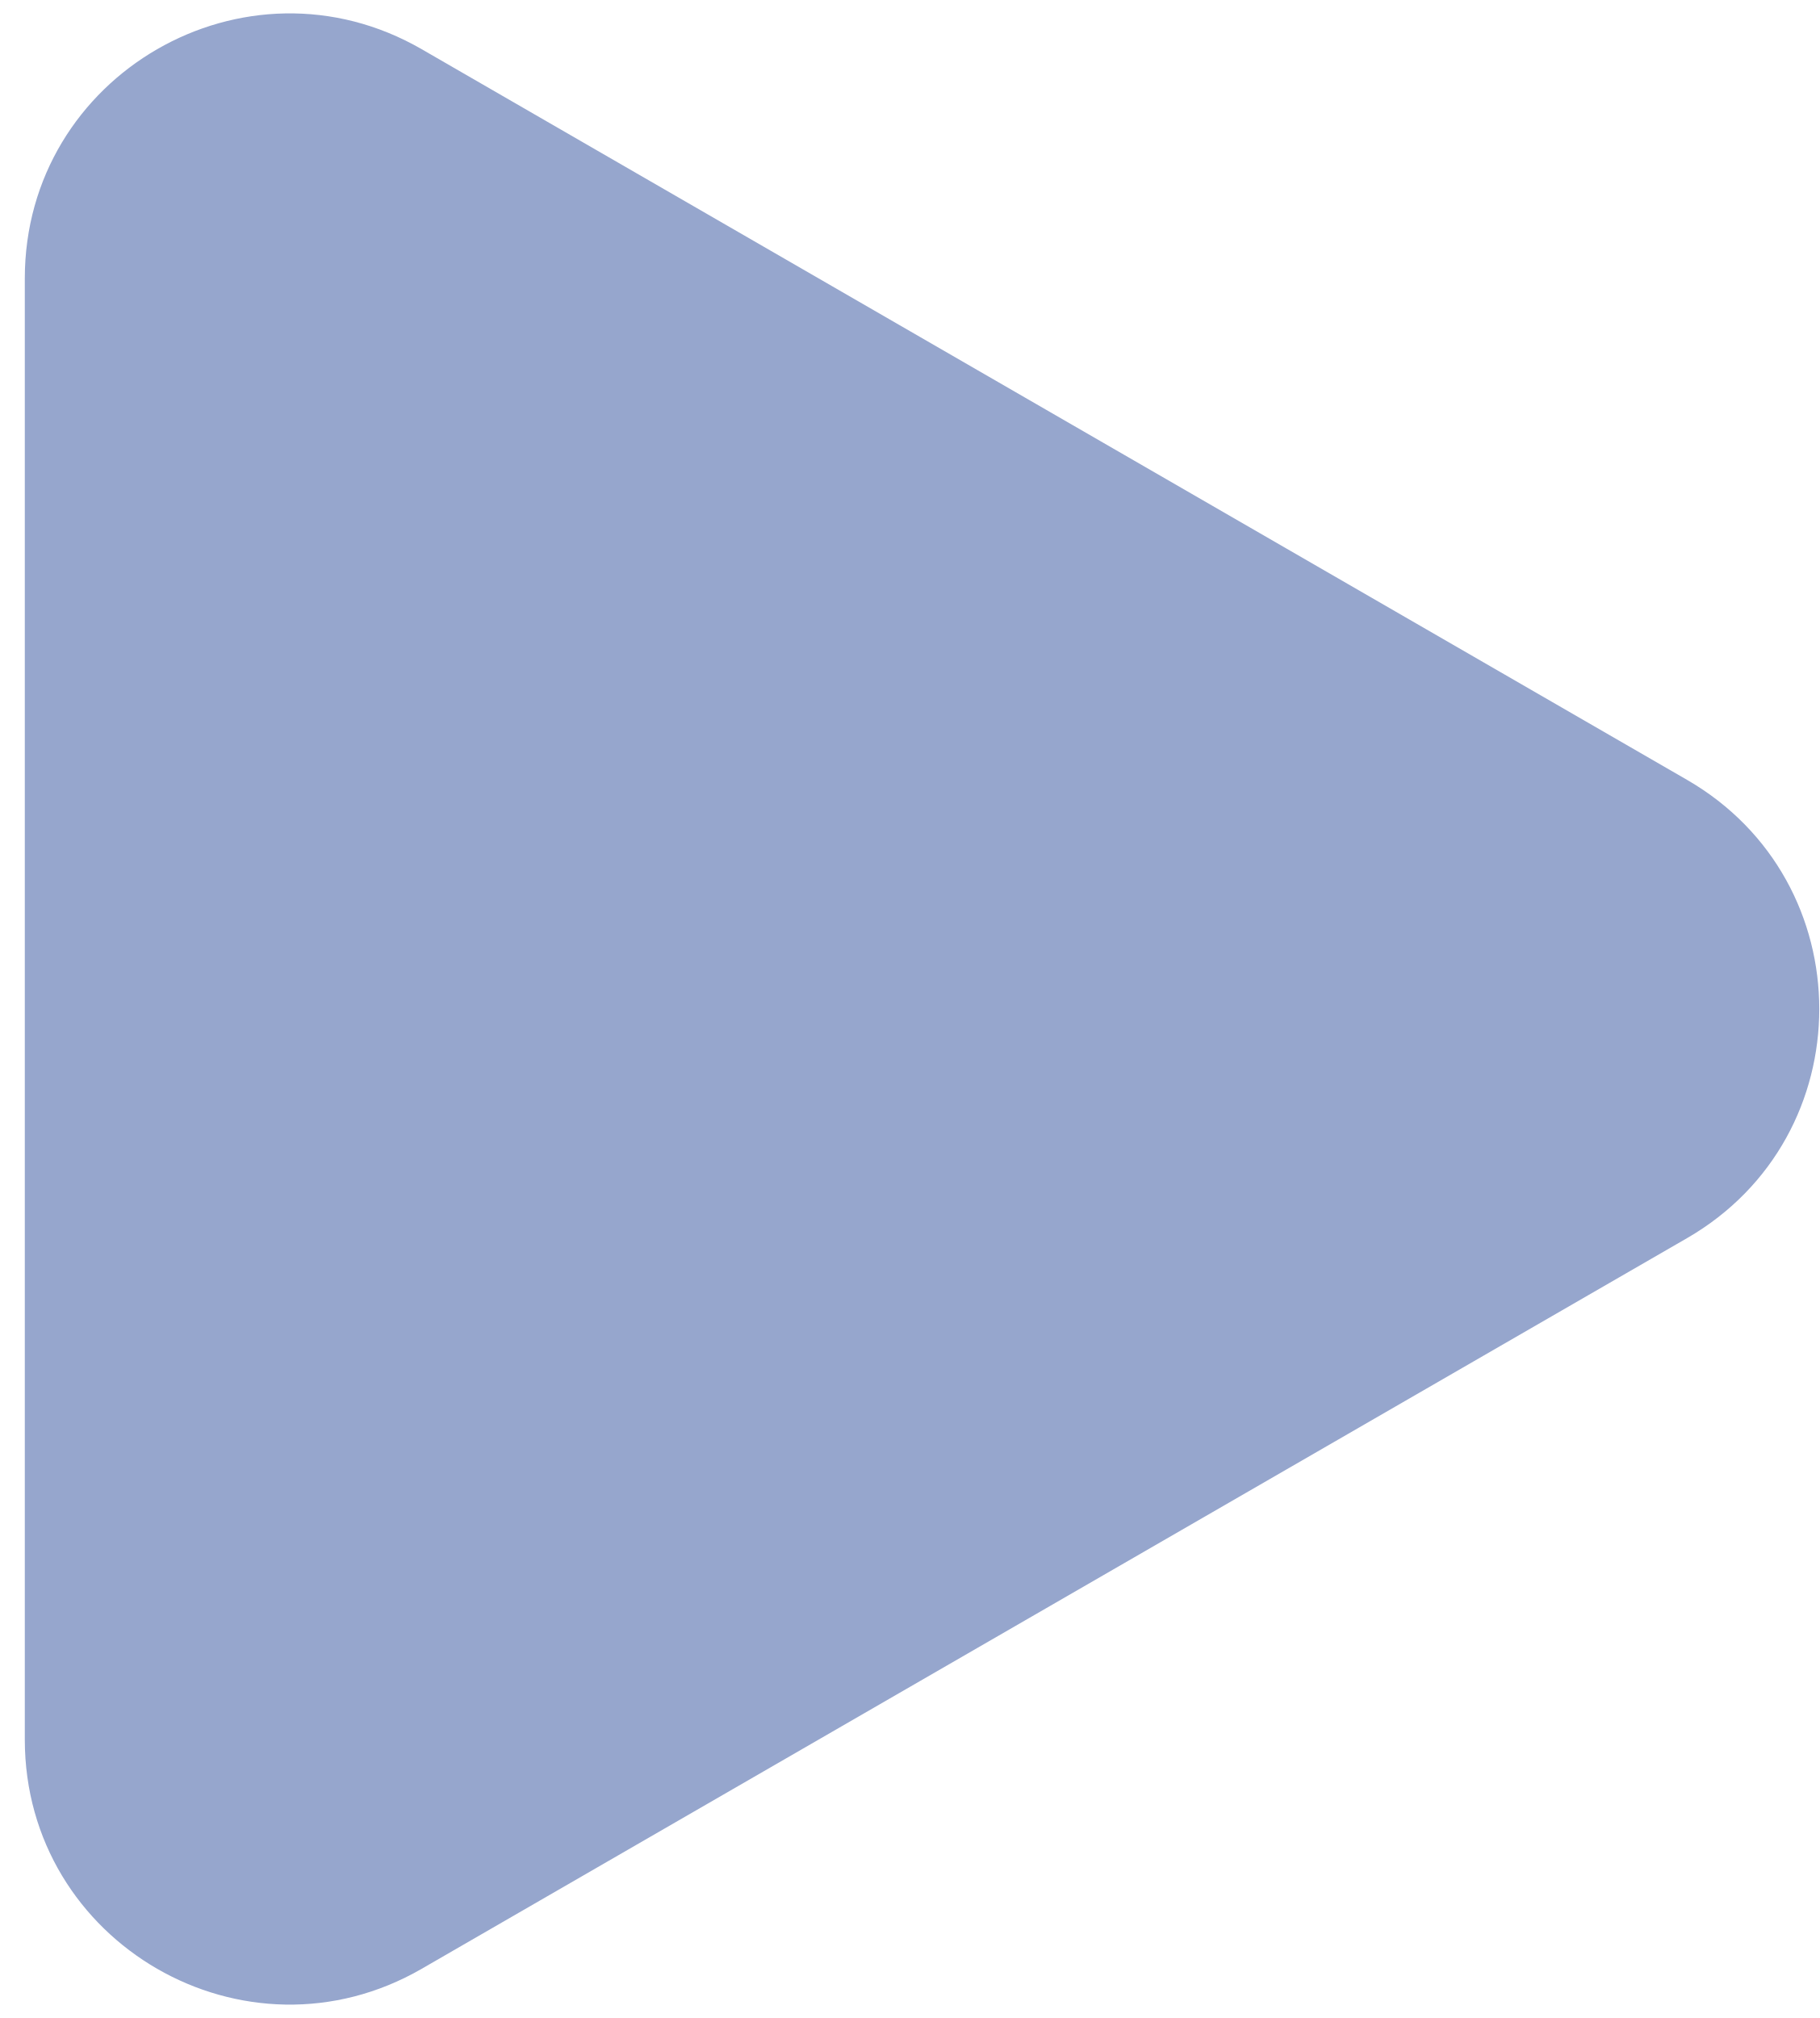
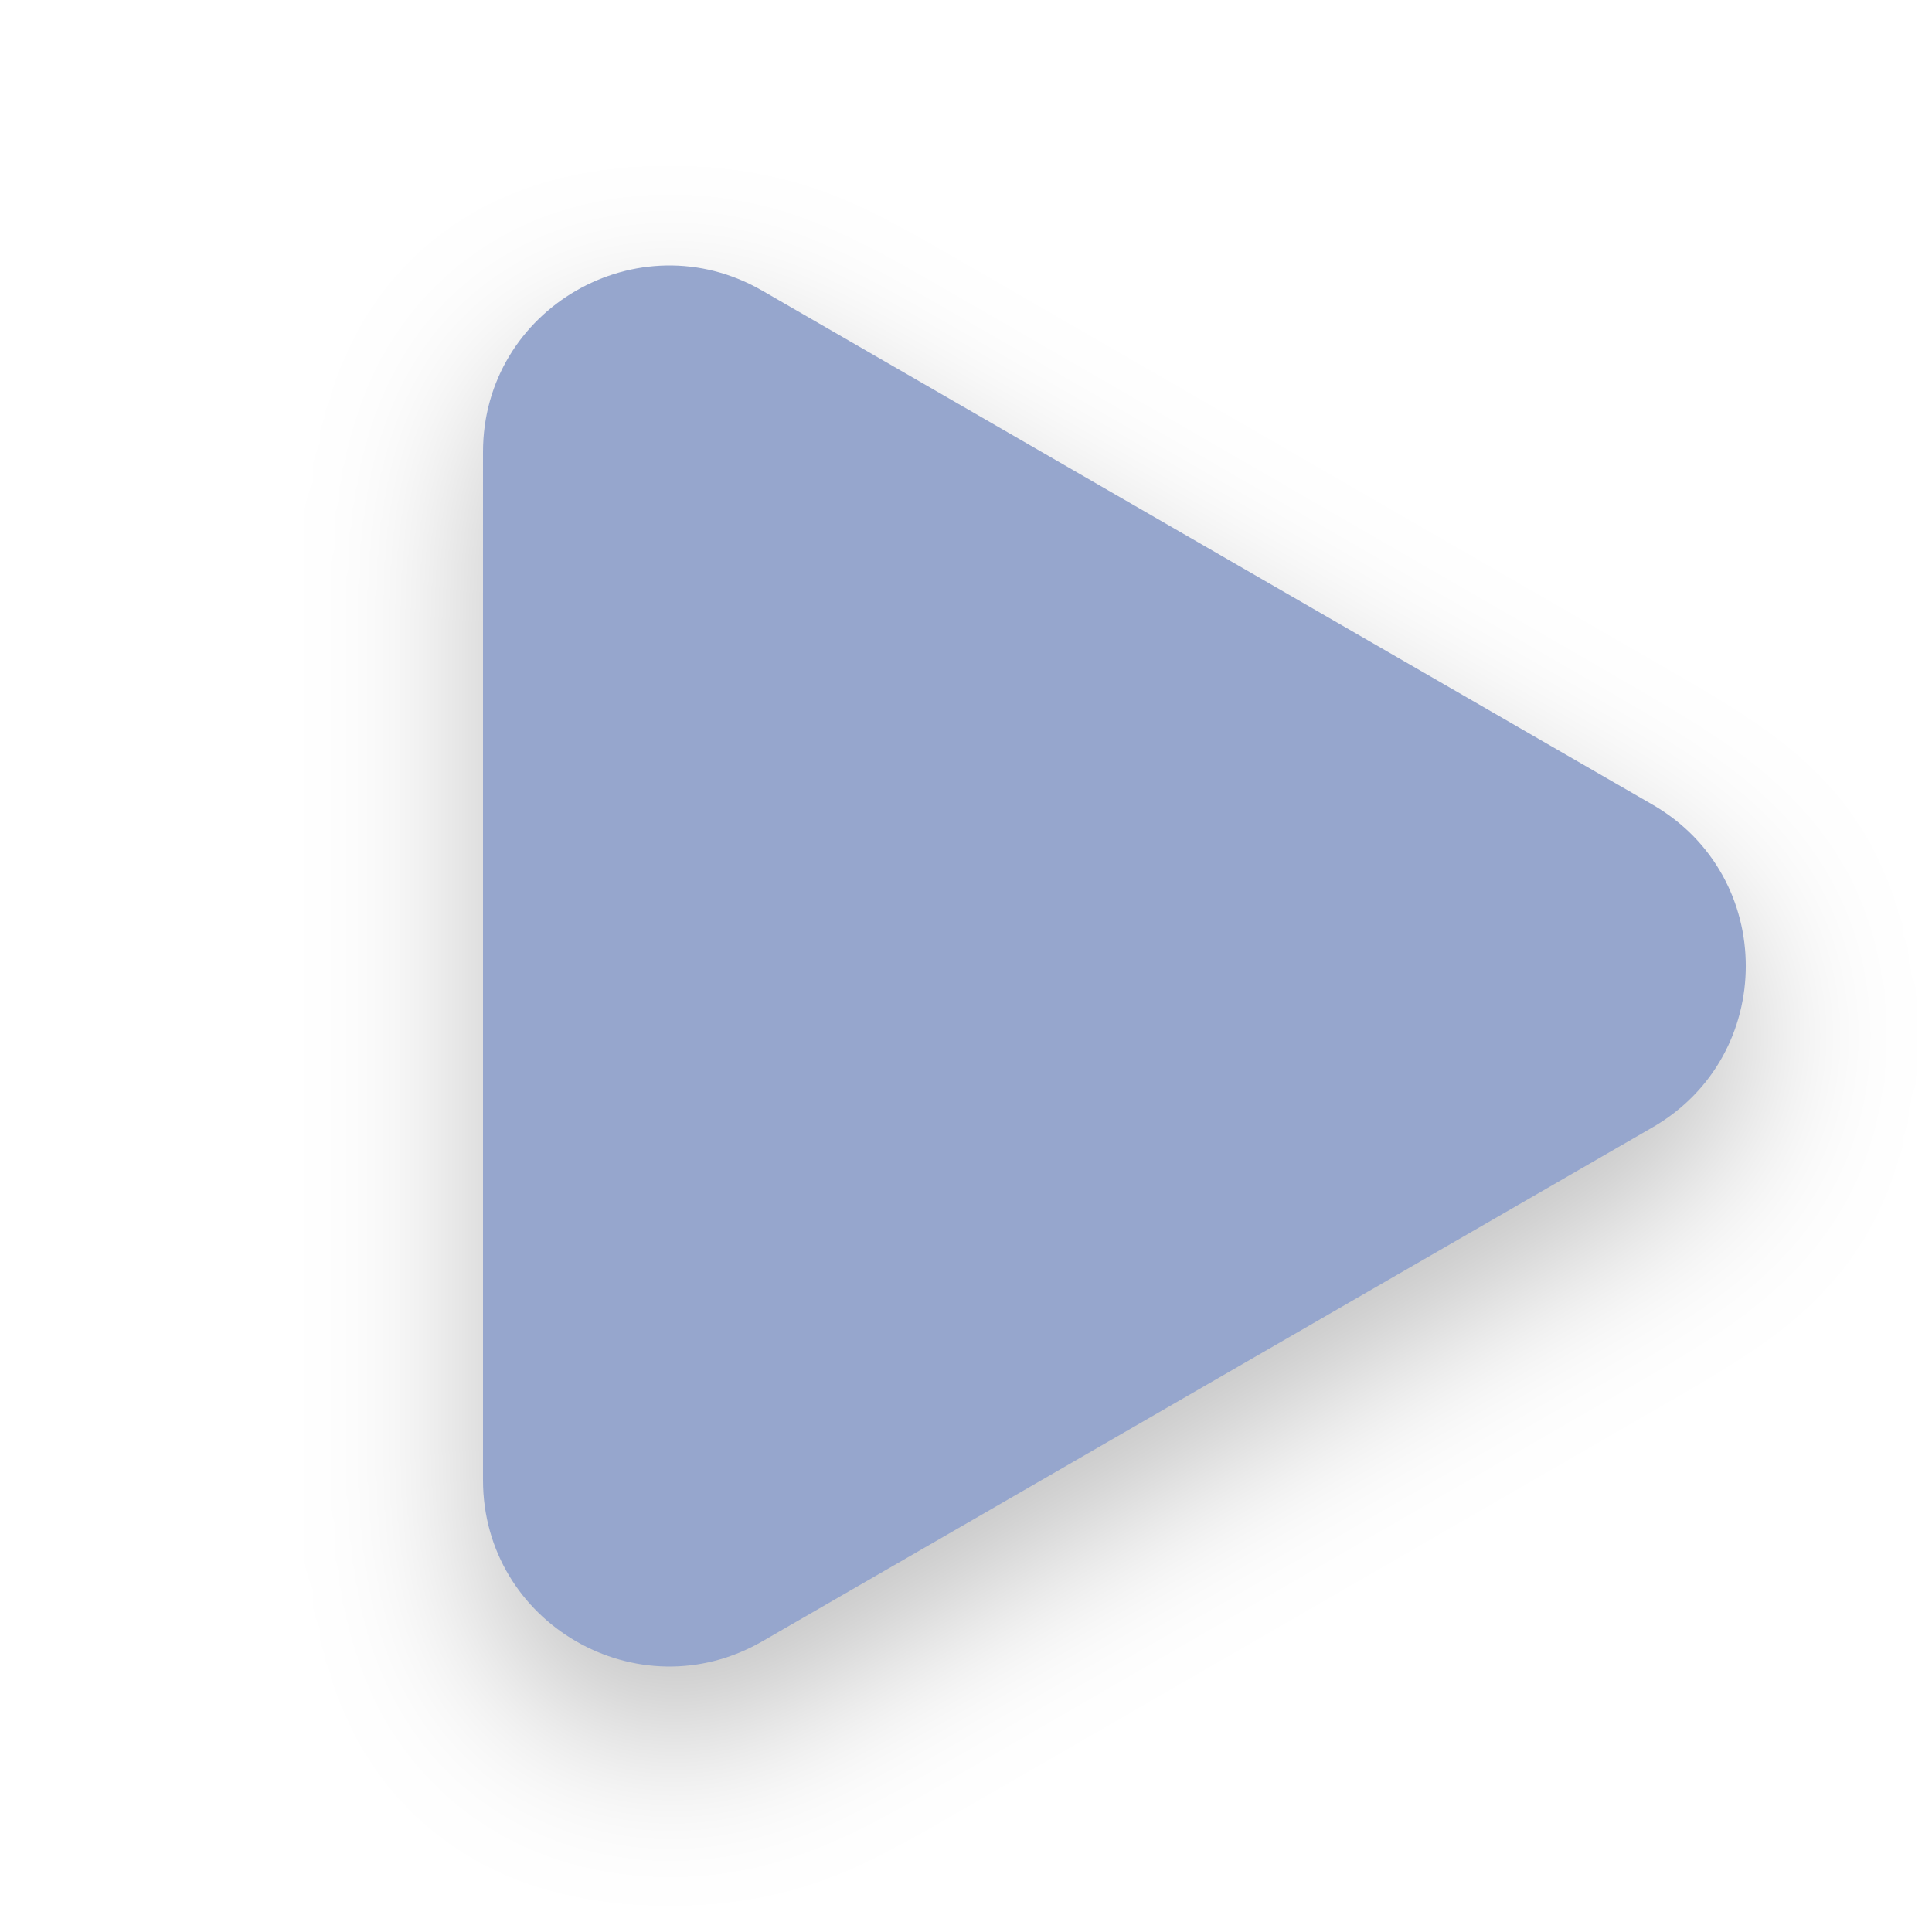
- <svg xmlns="http://www.w3.org/2000/svg" width="55" height="61" viewBox="0 0 55 61" fill="none">
-   <path d="M51 23.572C56.333 26.651 56.333 34.349 51 37.428L12.75 59.512C7.417 62.591 0.75 58.742 0.75 52.584L0.75 8.416C0.75 2.258 7.417 -1.591 12.75 1.488L51 23.572Z" fill="#96A6CD" />
+ <svg xmlns="http://www.w3.org/2000/svg" width="83" height="83" viewBox="0 0 83 83" fill="none">
+   <g filter="url(#filter0_d)">
+     <path d="M71 34.572C76.333 37.651 76.333 45.349 71 48.428L32.75 70.512C27.417 73.591 20.75 69.742 20.75 63.584L20.75 19.416C20.75 13.258 27.417 9.409 32.75 12.488L71 34.572Z" fill="#96A6CD" />
+   </g>
+   <defs>
+     <filter id="filter0_d" x="-7" y="-4" width="97" height="97" filterUnits="userSpaceOnUse" color-interpolation-filters="sRGB">
+       <feFlood flood-opacity="0" result="BackgroundImageFix" />
+       <feColorMatrix in="SourceAlpha" type="matrix" values="0 0 0 0 0 0 0 0 0 0 0 0 0 0 0 0 0 0 127 0" />
+       <feOffset dy="3" />
+       <feGaussianBlur stdDeviation="3.5" />
+       <feColorMatrix type="matrix" values="0 0 0 0 0 0 0 0 0 0 0 0 0 0 0 0 0 0 0.25 0" />
+       <feBlend mode="normal" in2="BackgroundImageFix" result="effect1_dropShadow" />
+       <feBlend mode="normal" in="SourceGraphic" in2="effect1_dropShadow" result="shape" />
+     </filter>
+   </defs>
</svg>
